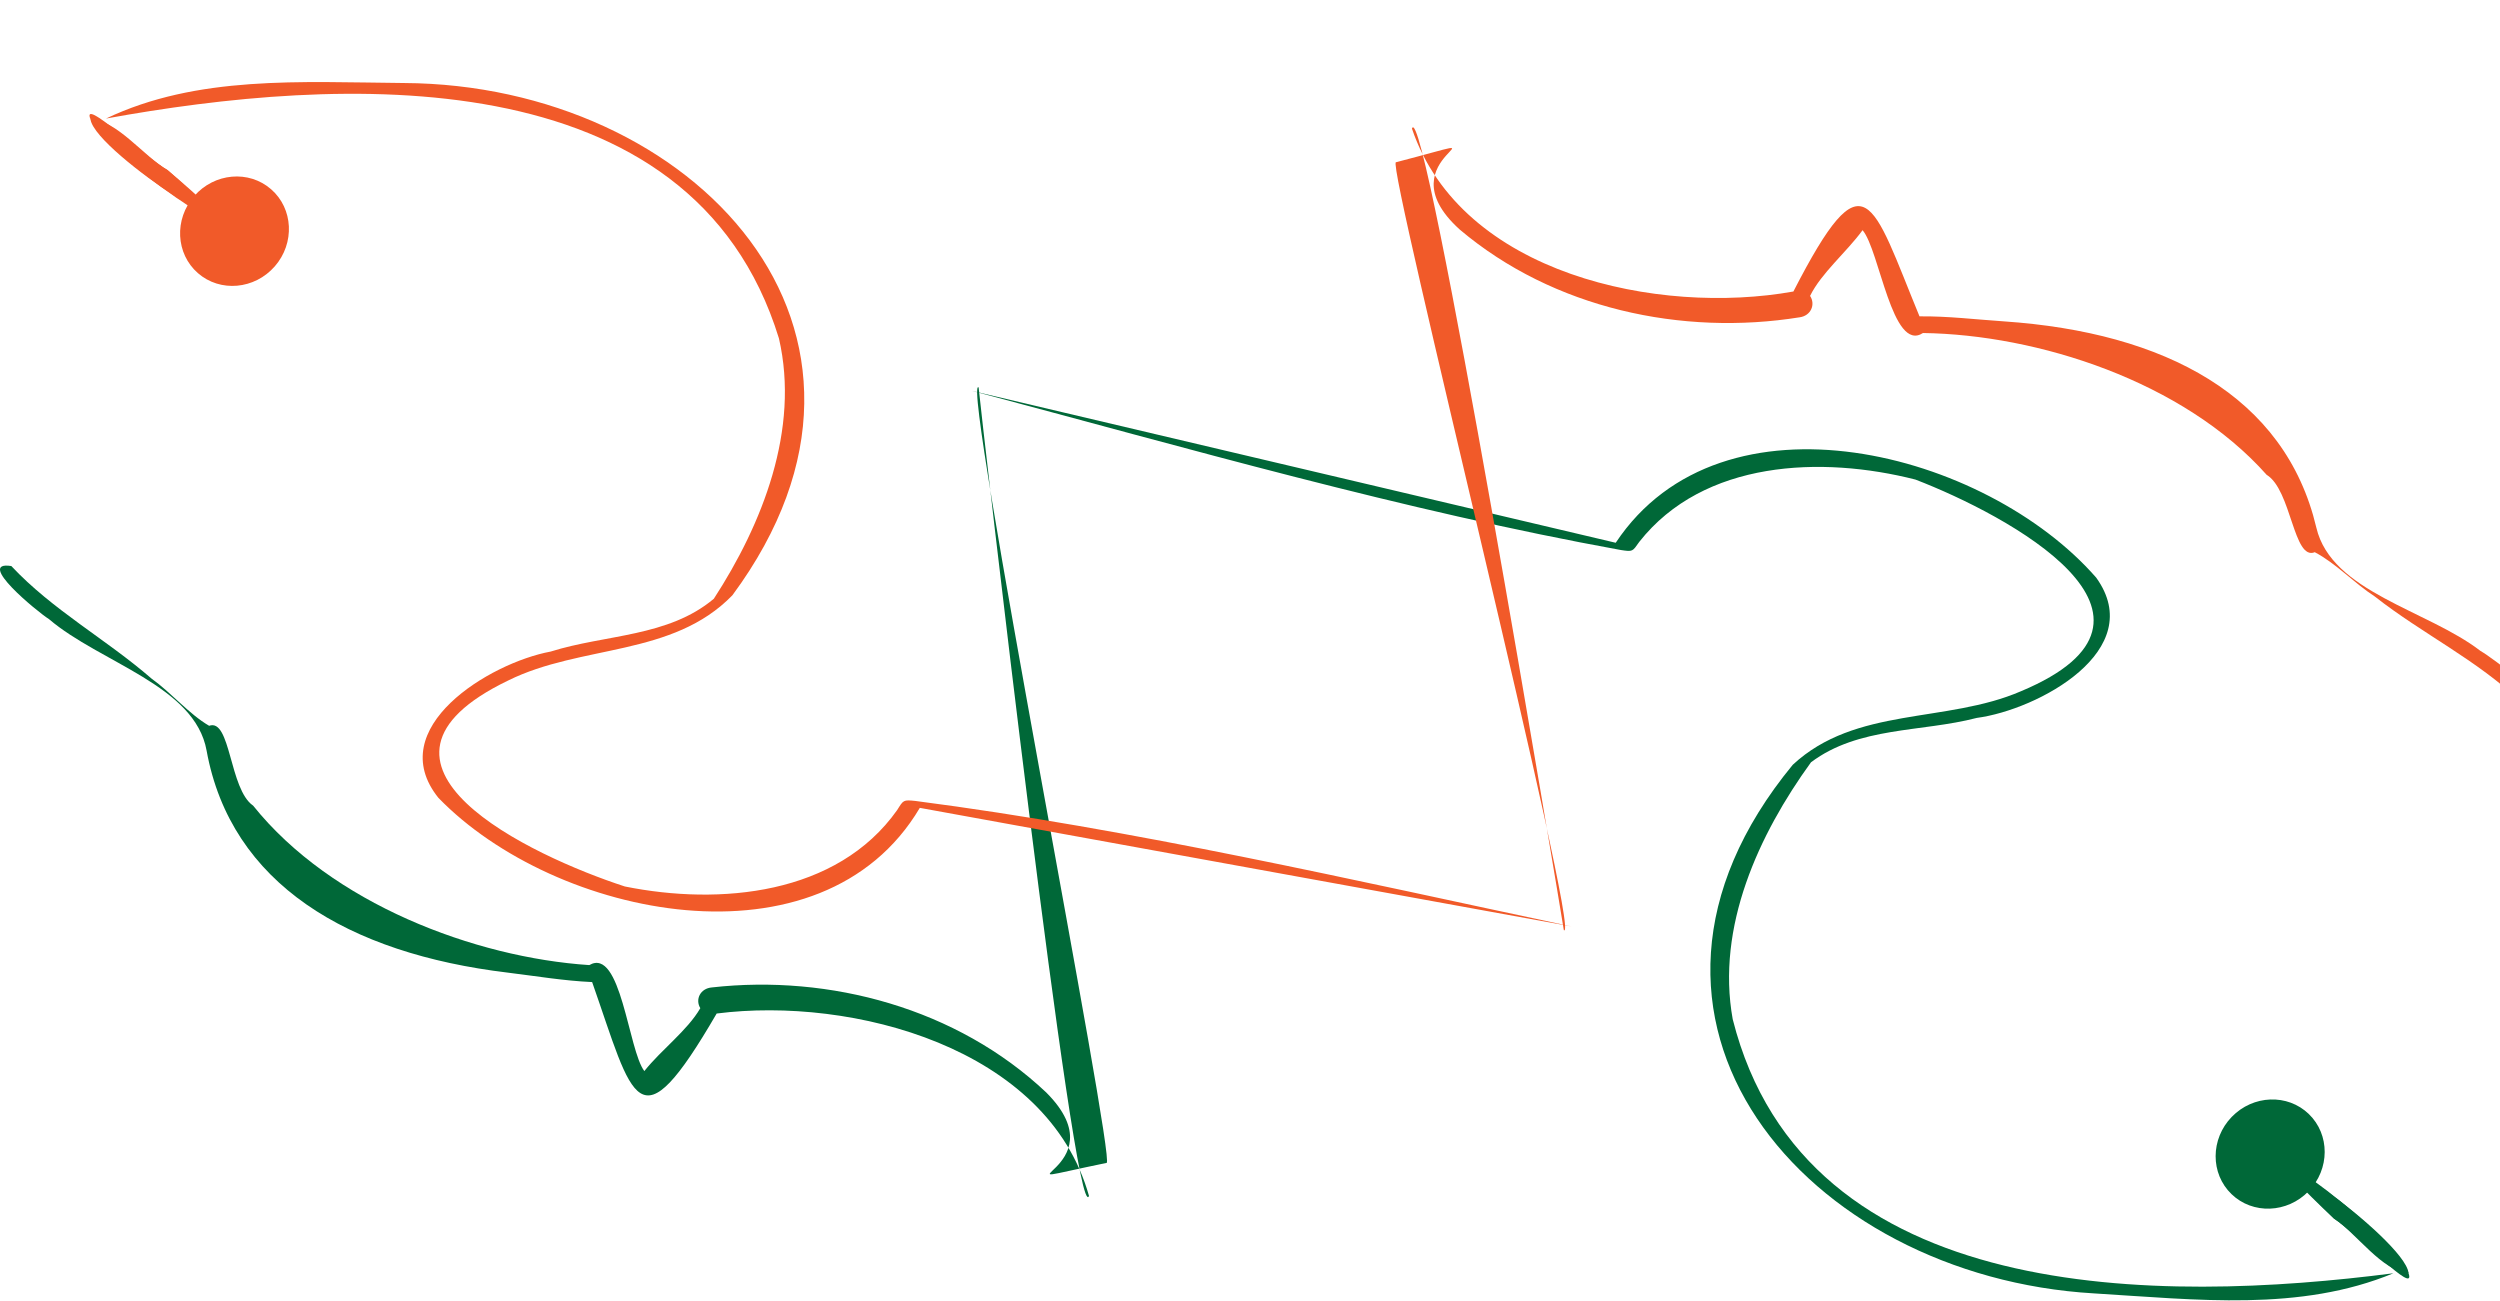
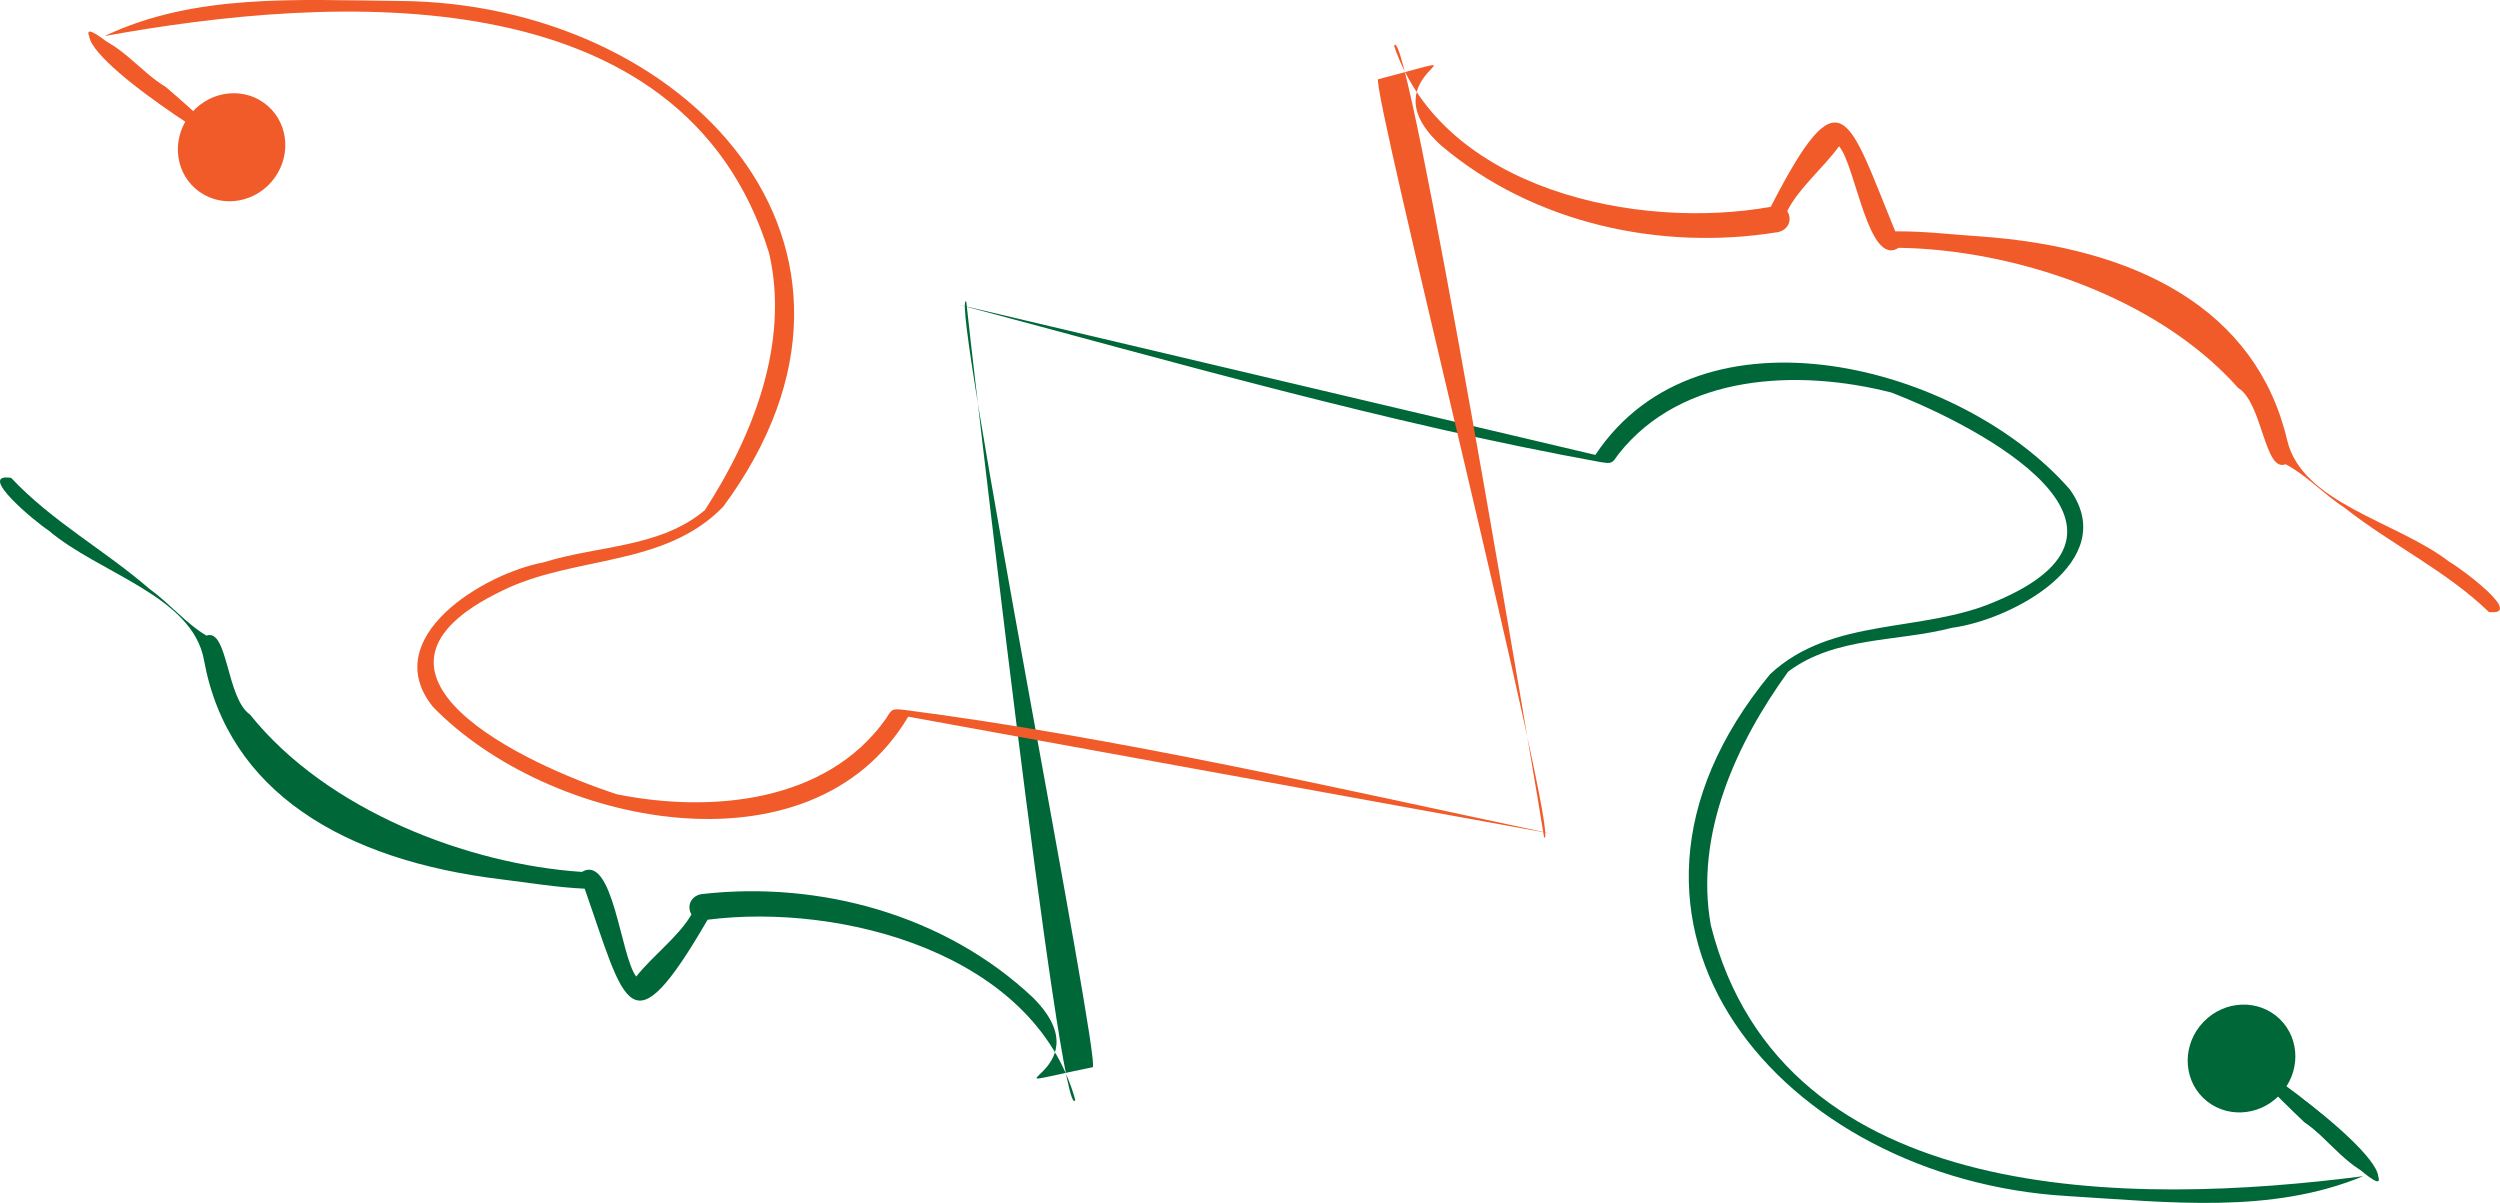
- <svg xmlns="http://www.w3.org/2000/svg" version="1.1" x="0px" y="0px" viewBox="0 0 795 413.5" style="enable-background:new 0 0 795 413.5;" xml:space="preserve">
-   <style type="text/css">
- 	.st0{fill:#006838;}
- 	.st1{fill:#F15A29;}
- </style>
-   <g id="Player1_00000143619092121187896000000012202228198385435534_">
-     <g id="Player1_00000142892252549696070660000016528266950045229211_">
-       <g id="Player1">
-         <path class="st0" d="M227.9,322.3c-25.1,43.2-26.4,27.6-39.6-10c-9-0.4-17.8-1.9-26.8-3c-50.8-6.1-88.1-28.2-95.8-70.6     C62,218,31.9,210.8,15.6,196.9c-3.8-2.4-23.6-18.7-12-16.9c13.1,14,30.2,23.3,44.6,35.8c6.3,4.5,11.8,11.2,18.3,15     c6.9-2.5,6.4,20.2,14,25.4c24.9,31.1,70.5,48.3,106.9,50.7c10.1-5.9,12.4,27.1,17.5,33.7c5.5-6.9,13.7-12.9,17.8-20     c-1.7-2.8,0-6.3,3.7-6.6c37.4-4.2,77.9,6.6,106.3,33.4c24.7,24.7-22.6,31,19.2,22.4c3.1,0-46.5-251.4-40.7-246.6     c0.6,6.6,30.6,268.9,35.1,257.1C333.1,333.1,271,316.8,227.9,322.3L227.9,322.3z" />
-         <g>
-           <path class="st0" d="M742.2,387.5c7.2,4.7,15.4,16.9,23.7,17.3C764.9,394,706.2,352.6,742.2,387.5z" />
-           <path class="st0" d="M513.8,172.6c33.9-51,117.7-29.1,152.8,11.1c16.6,23.1-18.5,42-38,44.6c-17.7,4.6-37.5,2.7-52.7,14.1      c-16.6,22.9-30.2,52.3-24.9,81.7c23.1,91.6,136.4,90.3,210.1,80.8c-29.7,12.3-62.4,8.4-95.2,6.4      c-91.4-5.3-162.5-87.1-95.8-168.1c20-18.6,48.8-13.1,72.6-23.4c56.3-23.6-4.5-56.1-33.6-67.3c-29.8-7.6-67.3-6.2-87.8,19.8      c-2.2,3.1-2,3.2-5.9,2.6c-68.9-12.5-138.2-32.5-206.3-50.6" />
-           <path class="st0" d="M742.2,387.5c-44.3-41.5,18.7,3.3,23.7,17.3C768.6,412.6,749.4,392.1,742.2,387.5z" />
-         </g>
-         <ellipse transform="matrix(0.6949 -0.7191 0.7191 0.6949 -43.6479 631.084)" class="st0" cx="721.9" cy="367" rx="17.7" ry="17" />
-       </g>
+ <svg xmlns="http://www.w3.org/2000/svg" viewBox="0 0 805.16 387.41">
+   <g id="Player1">
+     <ellipse cx="721.91" cy="340.9" rx="17.7" ry="17" transform="translate(-24.89 623.14) rotate(-45.98)" fill="#006838" stroke-width="0" />
+     <g>
+       <path d="m742.2,361.41c7.2,4.7,15.4,16.9,23.7,17.3-1-10.8-59.7-52.2-23.7-17.3Z" fill="#006838" stroke-width="0" />
+       <path d="m513.8,146.51c33.9-51,117.7-29.1,152.8,11.1,16.6,23.1-18.5,42-38,44.6-17.7,4.6-37.5,2.7-52.7,14.1-16.6,22.9-30.2,52.3-24.9,81.7,23.1,91.6,136.4,90.3,210.1,80.8-29.7,12.3-62.4,8.4-95.2,6.4-91.4-5.3-162.5-87.1-95.8-168.1,20-18.6,48.8-13.1,72.6-23.4,56.3-23.6-4.5-56.1-33.6-67.3-29.8-7.6-67.3-6.2-87.8,19.8-2.2,3.1-2,3.2-5.9,2.6-68.9-12.5-138.2-32.5-206.3-50.6" fill="#006838" stroke-width="0" />
+       <path d="m742.2,361.41c-44.3-41.5,18.7,3.3,23.7,17.3,2.7,7.8-16.5-12.7-23.7-17.3Z" fill="#006838" stroke-width="0" />
    </g>
+     <path d="m227.9,296.21c-25.1,43.2-26.4,27.6-39.6-10-9-.4-17.8-1.9-26.8-3-50.8-6.1-88.1-28.2-95.8-70.6-3.7-20.7-33.8-27.9-50.1-41.8-3.8-2.4-23.6-18.7-12-16.9,13.1,14,30.2,23.3,44.6,35.8,6.3,4.5,11.8,11.2,18.3,15,6.9-2.5,6.4,20.2,14,25.4,24.9,31.1,70.5,48.3,106.9,50.7,10.1-5.9,12.4,27.1,17.5,33.7,5.5-6.9,13.7-12.9,17.8-20-1.7-2.8,0-6.3,3.7-6.6,37.4-4.2,77.9,6.6,106.3,33.4,24.7,24.7-22.6,31,19.2,22.4,3.1,0-46.5-251.4-40.7-246.6.6,6.6,30.6,268.9,35.1,257.1-13.2-47.2-75.3-63.5-118.4-58h0Z" fill="#006838" stroke-width="0" />
  </g>
-   <g id="Player2_00000165928606496245813230000003009755470171163574_">
-     <g id="Player2_00000016782066494329178230000007181154014736666251_">
-       <g id="Player2">
-         <path class="st1" d="M570.3,92.7c22.8-44.4,24.9-29,40.1,7.9c9-0.1,17.9,1,26.9,1.6c51,3.5,89.4,23.6,99.3,65.6     c4.8,20.5,35.2,26.1,52.2,39.2c3.9,2.2,24.5,17.5,12.8,16.2c-13.8-13.3-31.4-21.7-46.4-33.5c-6.5-4.2-12.4-10.6-19.1-14.1     c-6.8,2.8-7.4-19.8-15.3-24.6c-26.5-29.8-72.9-44.6-109.3-45.1c-9.8,6.4-13.8-26.4-19.2-32.7c-5.2,7.1-13.1,13.6-16.7,20.9     c1.8,2.7,0.3,6.3-3.3,6.8c-37.3,6-78.3-2.7-108.1-27.9c-25.9-23.4,21-32.1-20.3-21.4c-3.1,0.1,59.4,248.7,53.4,244.2     c-1-6.6-44.4-267-48.3-254.9C464.7,87.3,527.5,100.4,570.3,92.7L570.3,92.7z" />
-         <g>
-           <path class="st1" d="M53.3,54.1C45.8,49.8,37,38,28.8,38C30.3,48.8,91,87,53.3,54.1z" />
-           <path class="st1" d="M292.5,256.9c-31.2,52.7-116,35.1-153.1-3.2c-17.8-22.2,16.3-42.9,35.7-46.5c17.5-5.5,37.4-4.6,51.9-16.8      c15.4-23.7,27.4-53.8,20.7-82.8c-27.8-90.3-140.9-83.2-214-69.9c29-13.8,61.8-11.6,94.8-11.3c91.6,0.5,166.7,78.6,104.4,162.9      c-19,19.6-48.1,15.6-71.3,27.1c-55,26.5,7.3,55.8,37.1,65.5c30.2,6.1,67.5,2.7,86.6-24.3c2-3.2,1.9-3.3,5.8-2.9      c69.4,9,139.7,25.3,208.6,39.9" />
-           <path class="st1" d="M53.3,54.1C99.6,93.2,34.4,51.7,28.8,38C25.6,30.4,45.8,49.8,53.3,54.1z" />
-         </g>
-         <ellipse transform="matrix(0.657 -0.7539 0.7539 0.657 -29.8498 81.471)" class="st1" cx="74.6" cy="73.5" rx="17.7" ry="17" />
-       </g>
+   <g id="Player2">
+     <path d="m570.3,66.61c22.8-44.4,24.9-29,40.1,7.9,9-.1,17.9,1,26.9,1.6,51,3.5,89.4,23.6,99.3,65.6,4.8,20.5,35.2,26.1,52.2,39.2,3.9,2.2,24.5,17.5,12.8,16.2-13.8-13.3-31.4-21.7-46.4-33.5-6.5-4.2-12.4-10.6-19.1-14.1-6.8,2.8-7.4-19.8-15.3-24.6-26.5-29.8-72.9-44.6-109.3-45.1-9.8,6.4-13.8-26.4-19.2-32.7-5.2,7.1-13.1,13.6-16.7,20.9,1.8,2.7.3,6.3-3.3,6.8-37.3,6-78.3-2.7-108.1-27.9-25.9-23.4,21-32.1-20.3-21.4-3.1.1,59.4,248.7,53.4,244.2-1-6.6-44.4-267-48.3-254.9,15.7,46.4,78.5,59.5,121.3,51.8h0Z" fill="#f15a29" stroke-width="0" />
+     <ellipse cx="74.58" cy="47.43" rx="17.7" ry="17" transform="translate(-10.17 72.49) rotate(-48.93)" fill="#f15a29" stroke-width="0" />
+     <g>
+       <path d="m53.3,28.01c-7.5-4.3-16.3-16.1-24.5-16.1,1.5,10.8,62.2,49,24.5,16.1Z" fill="#f15a29" stroke-width="0" />
+       <path d="m292.5,230.81c-31.2,52.7-116,35.1-153.1-3.2-17.8-22.2,16.3-42.9,35.7-46.5,17.5-5.5,37.4-4.6,51.9-16.8,15.4-23.7,27.4-53.8,20.7-82.8C219.9-8.79,106.8-1.69,33.7,11.61,62.7-2.19,95.5,0,128.5.31c91.6.5,166.7,78.6,104.4,162.9-19,19.6-48.1,15.6-71.3,27.1-55,26.5,7.3,55.8,37.1,65.5,30.2,6.1,67.5,2.7,86.6-24.3,2-3.2,1.9-3.3,5.8-2.9,69.4,9,139.7,25.3,208.6,39.9" fill="#f15a29" stroke-width="0" />
+       <path d="m53.3,28.01c46.3,39.1-18.9-2.4-24.5-16.1-3.2-7.6,17,11.8,24.5,16.1Z" fill="#f15a29" stroke-width="0" />
    </g>
  </g>
</svg>
